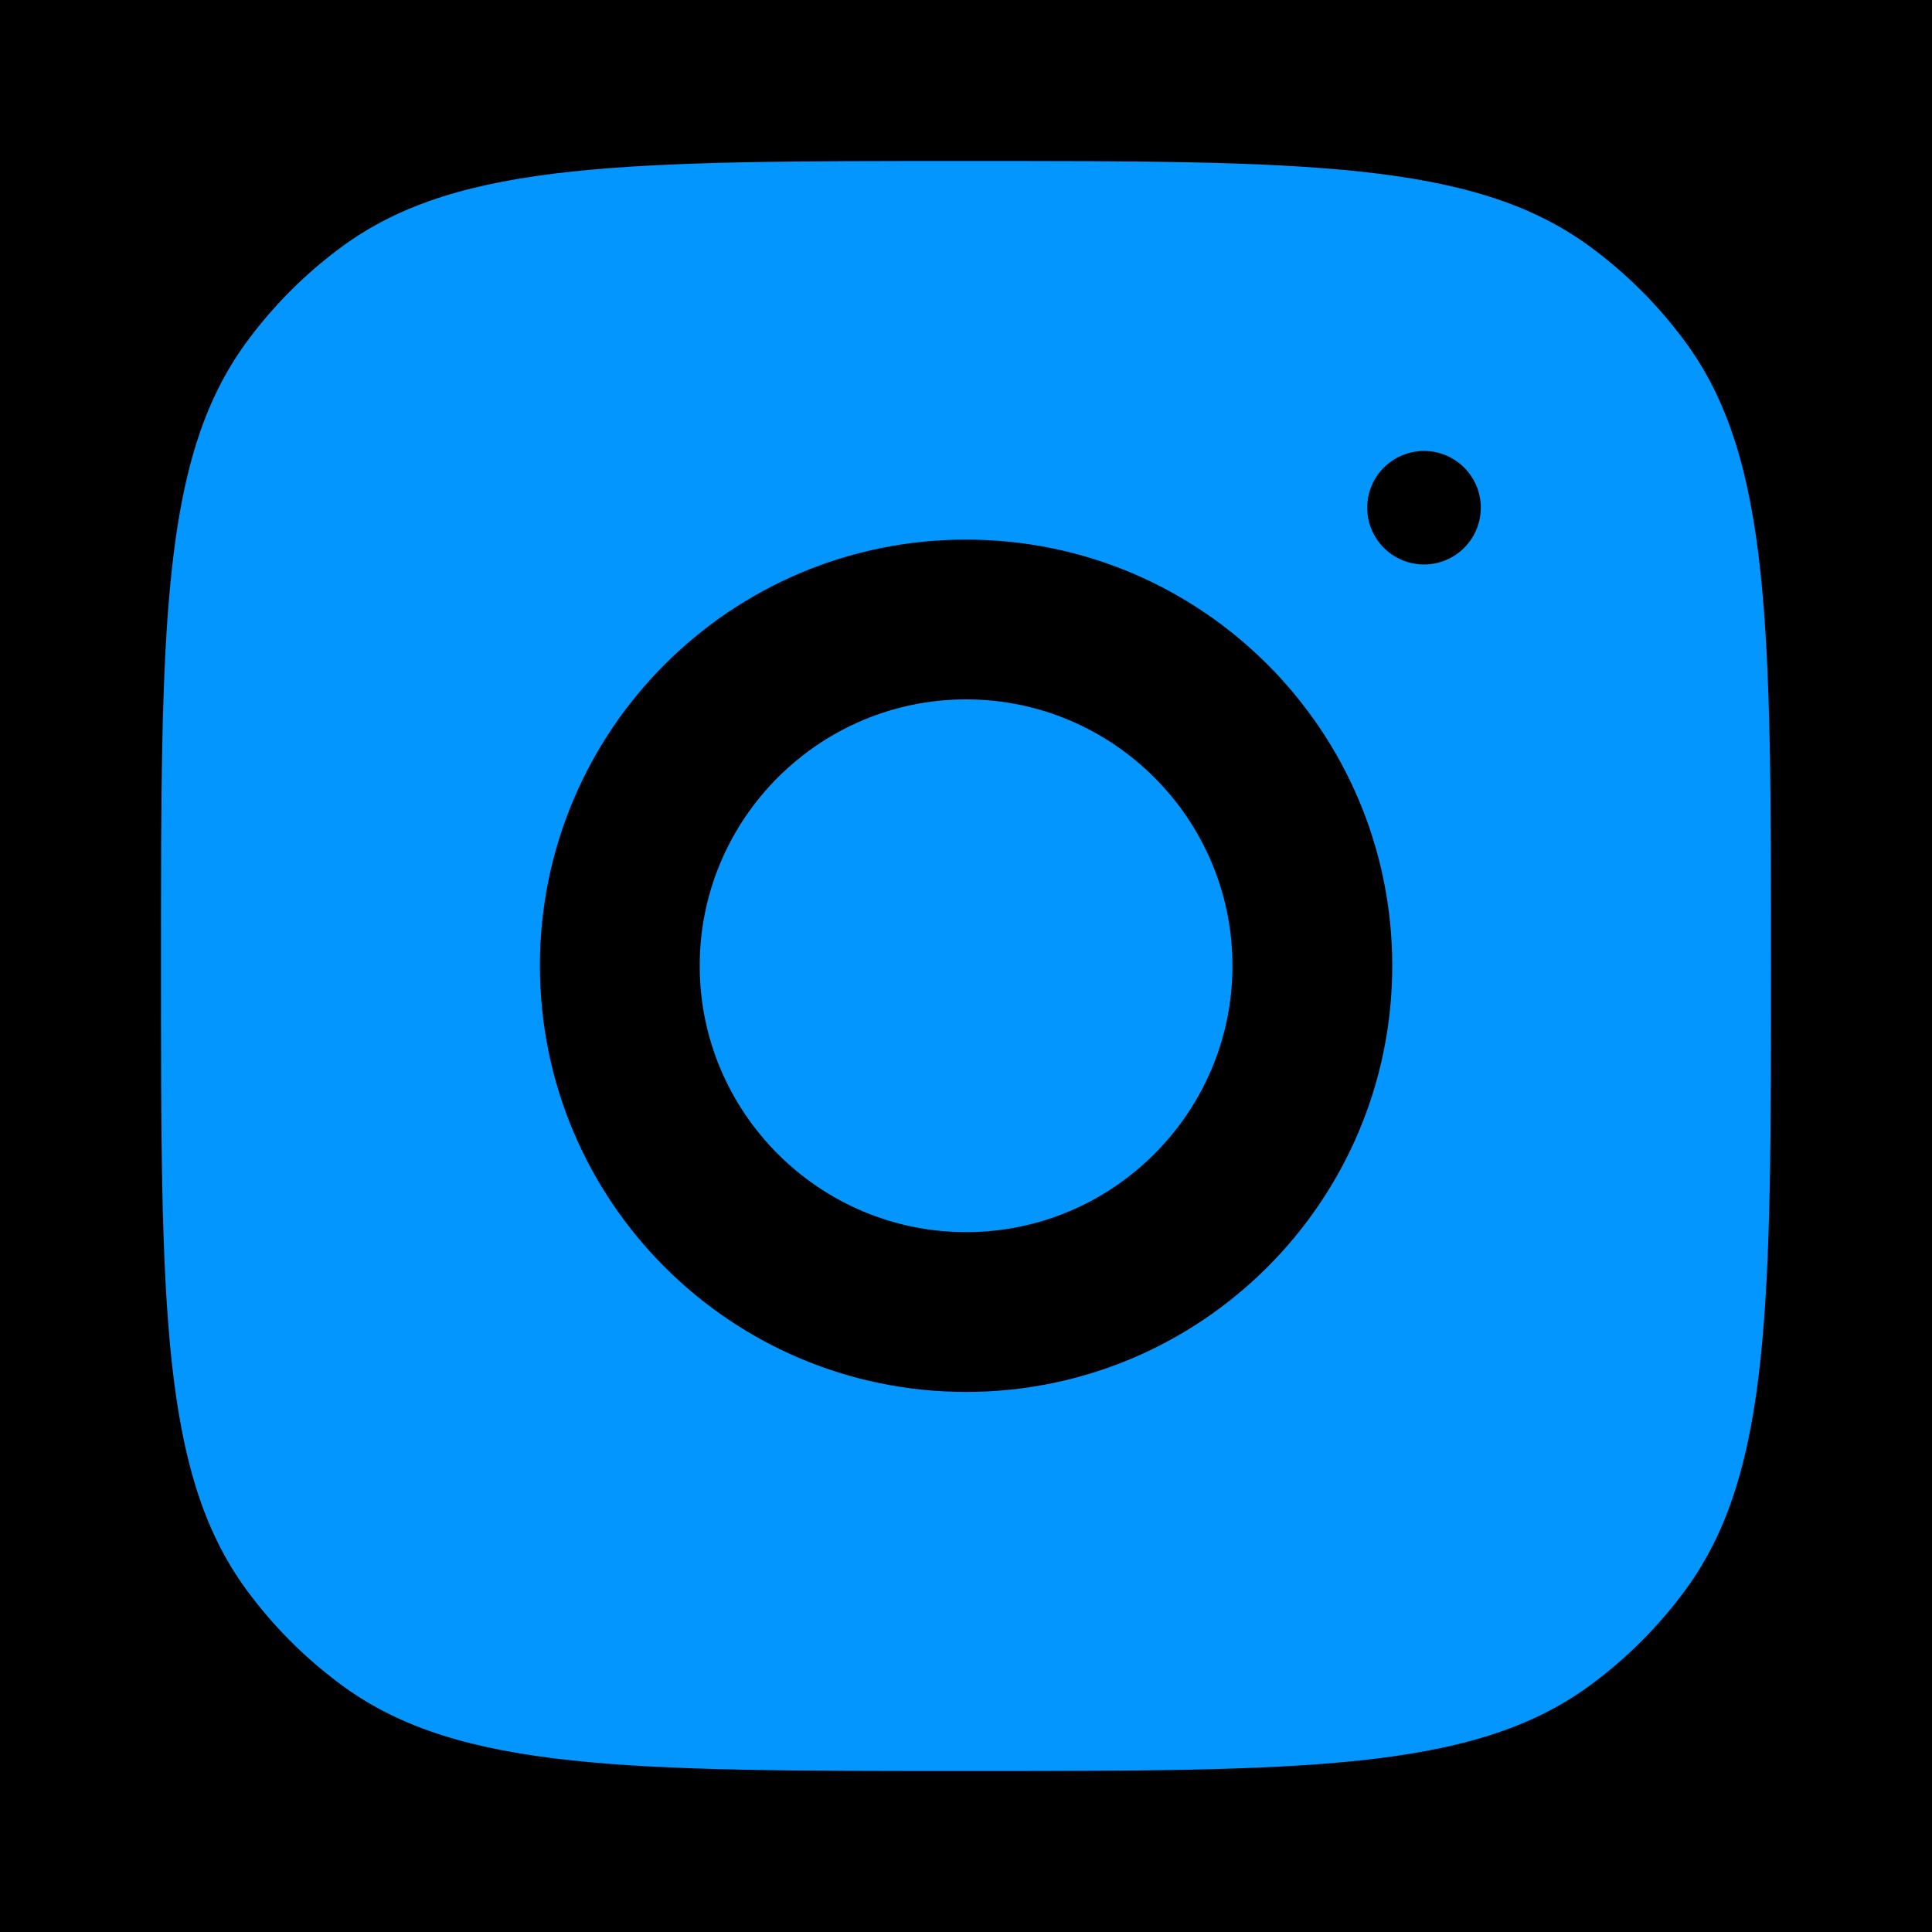
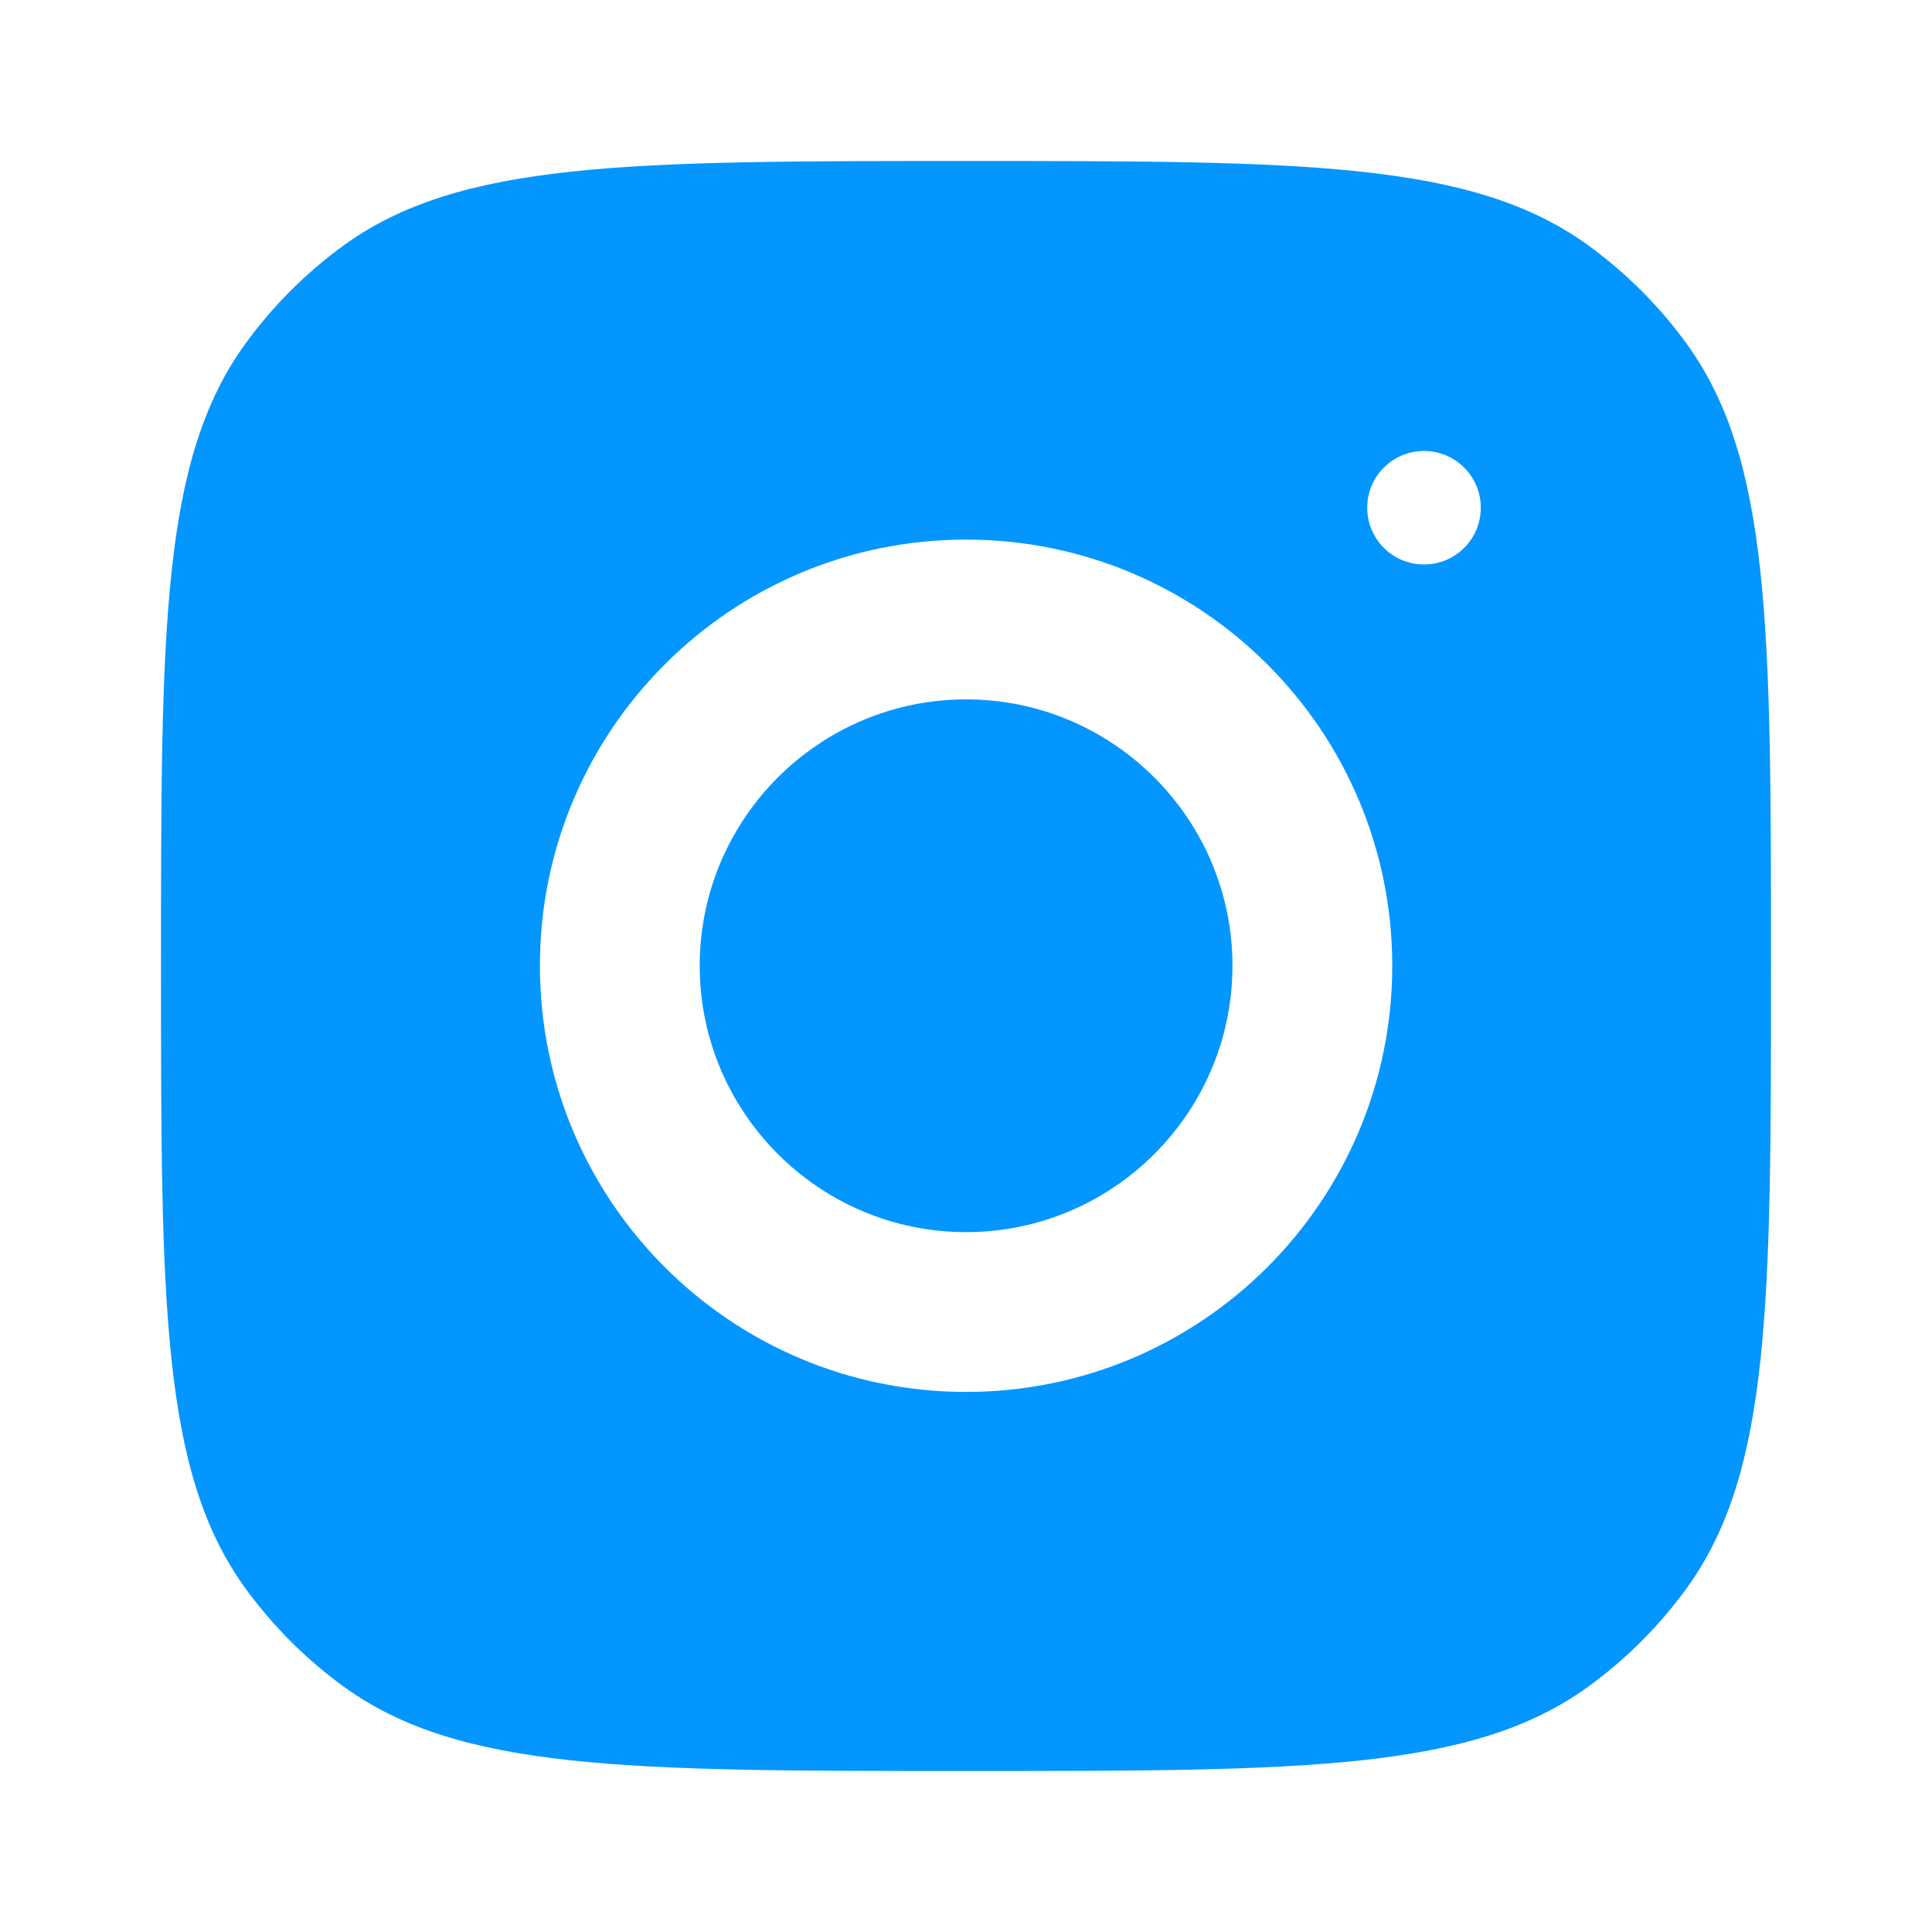
<svg xmlns="http://www.w3.org/2000/svg" width="24" height="24" viewBox="0 0 24 24" fill="none">
-   <rect width="24" height="24" fill="#000000" />
  <path fill-rule="evenodd" clip-rule="evenodd" d="M2 12C2 7.809 2 5.713 3.05 4.267C3.39 3.8 3.8 3.39 4.267 3.05C5.713 2 7.809 2 12 2C16.191 2 18.287 2 19.733 3.05C20.2 3.39 20.61 3.8 20.95 4.267C22 5.713 22 7.809 22 12C22 16.191 22 18.287 20.95 19.733C20.61 20.2 20.2 20.61 19.733 20.95C18.287 22 16.191 22 12 22C7.809 22 5.713 22 4.267 20.95C3.8 20.61 3.39 20.2 3.05 19.733C2 18.287 2 16.191 2 12ZM12.001 6.703C9.077 6.703 6.707 9.074 6.707 11.997C6.707 14.921 9.077 17.291 12.001 17.291C14.925 17.291 17.295 14.921 17.295 11.997C17.295 9.074 14.925 6.703 12.001 6.703ZM12.001 15.306C10.177 15.306 8.692 13.821 8.692 11.997C8.692 10.172 10.177 8.688 12.001 8.688C13.825 8.688 15.31 10.172 15.31 11.997C15.31 13.821 13.825 15.306 12.001 15.306ZM18.395 6.307C18.395 6.697 18.079 7.012 17.69 7.012C17.3 7.012 16.984 6.697 16.984 6.307C16.984 5.917 17.3 5.602 17.69 5.602C18.079 5.602 18.395 5.917 18.395 6.307Z" fill="#0496FF" />
</svg>
